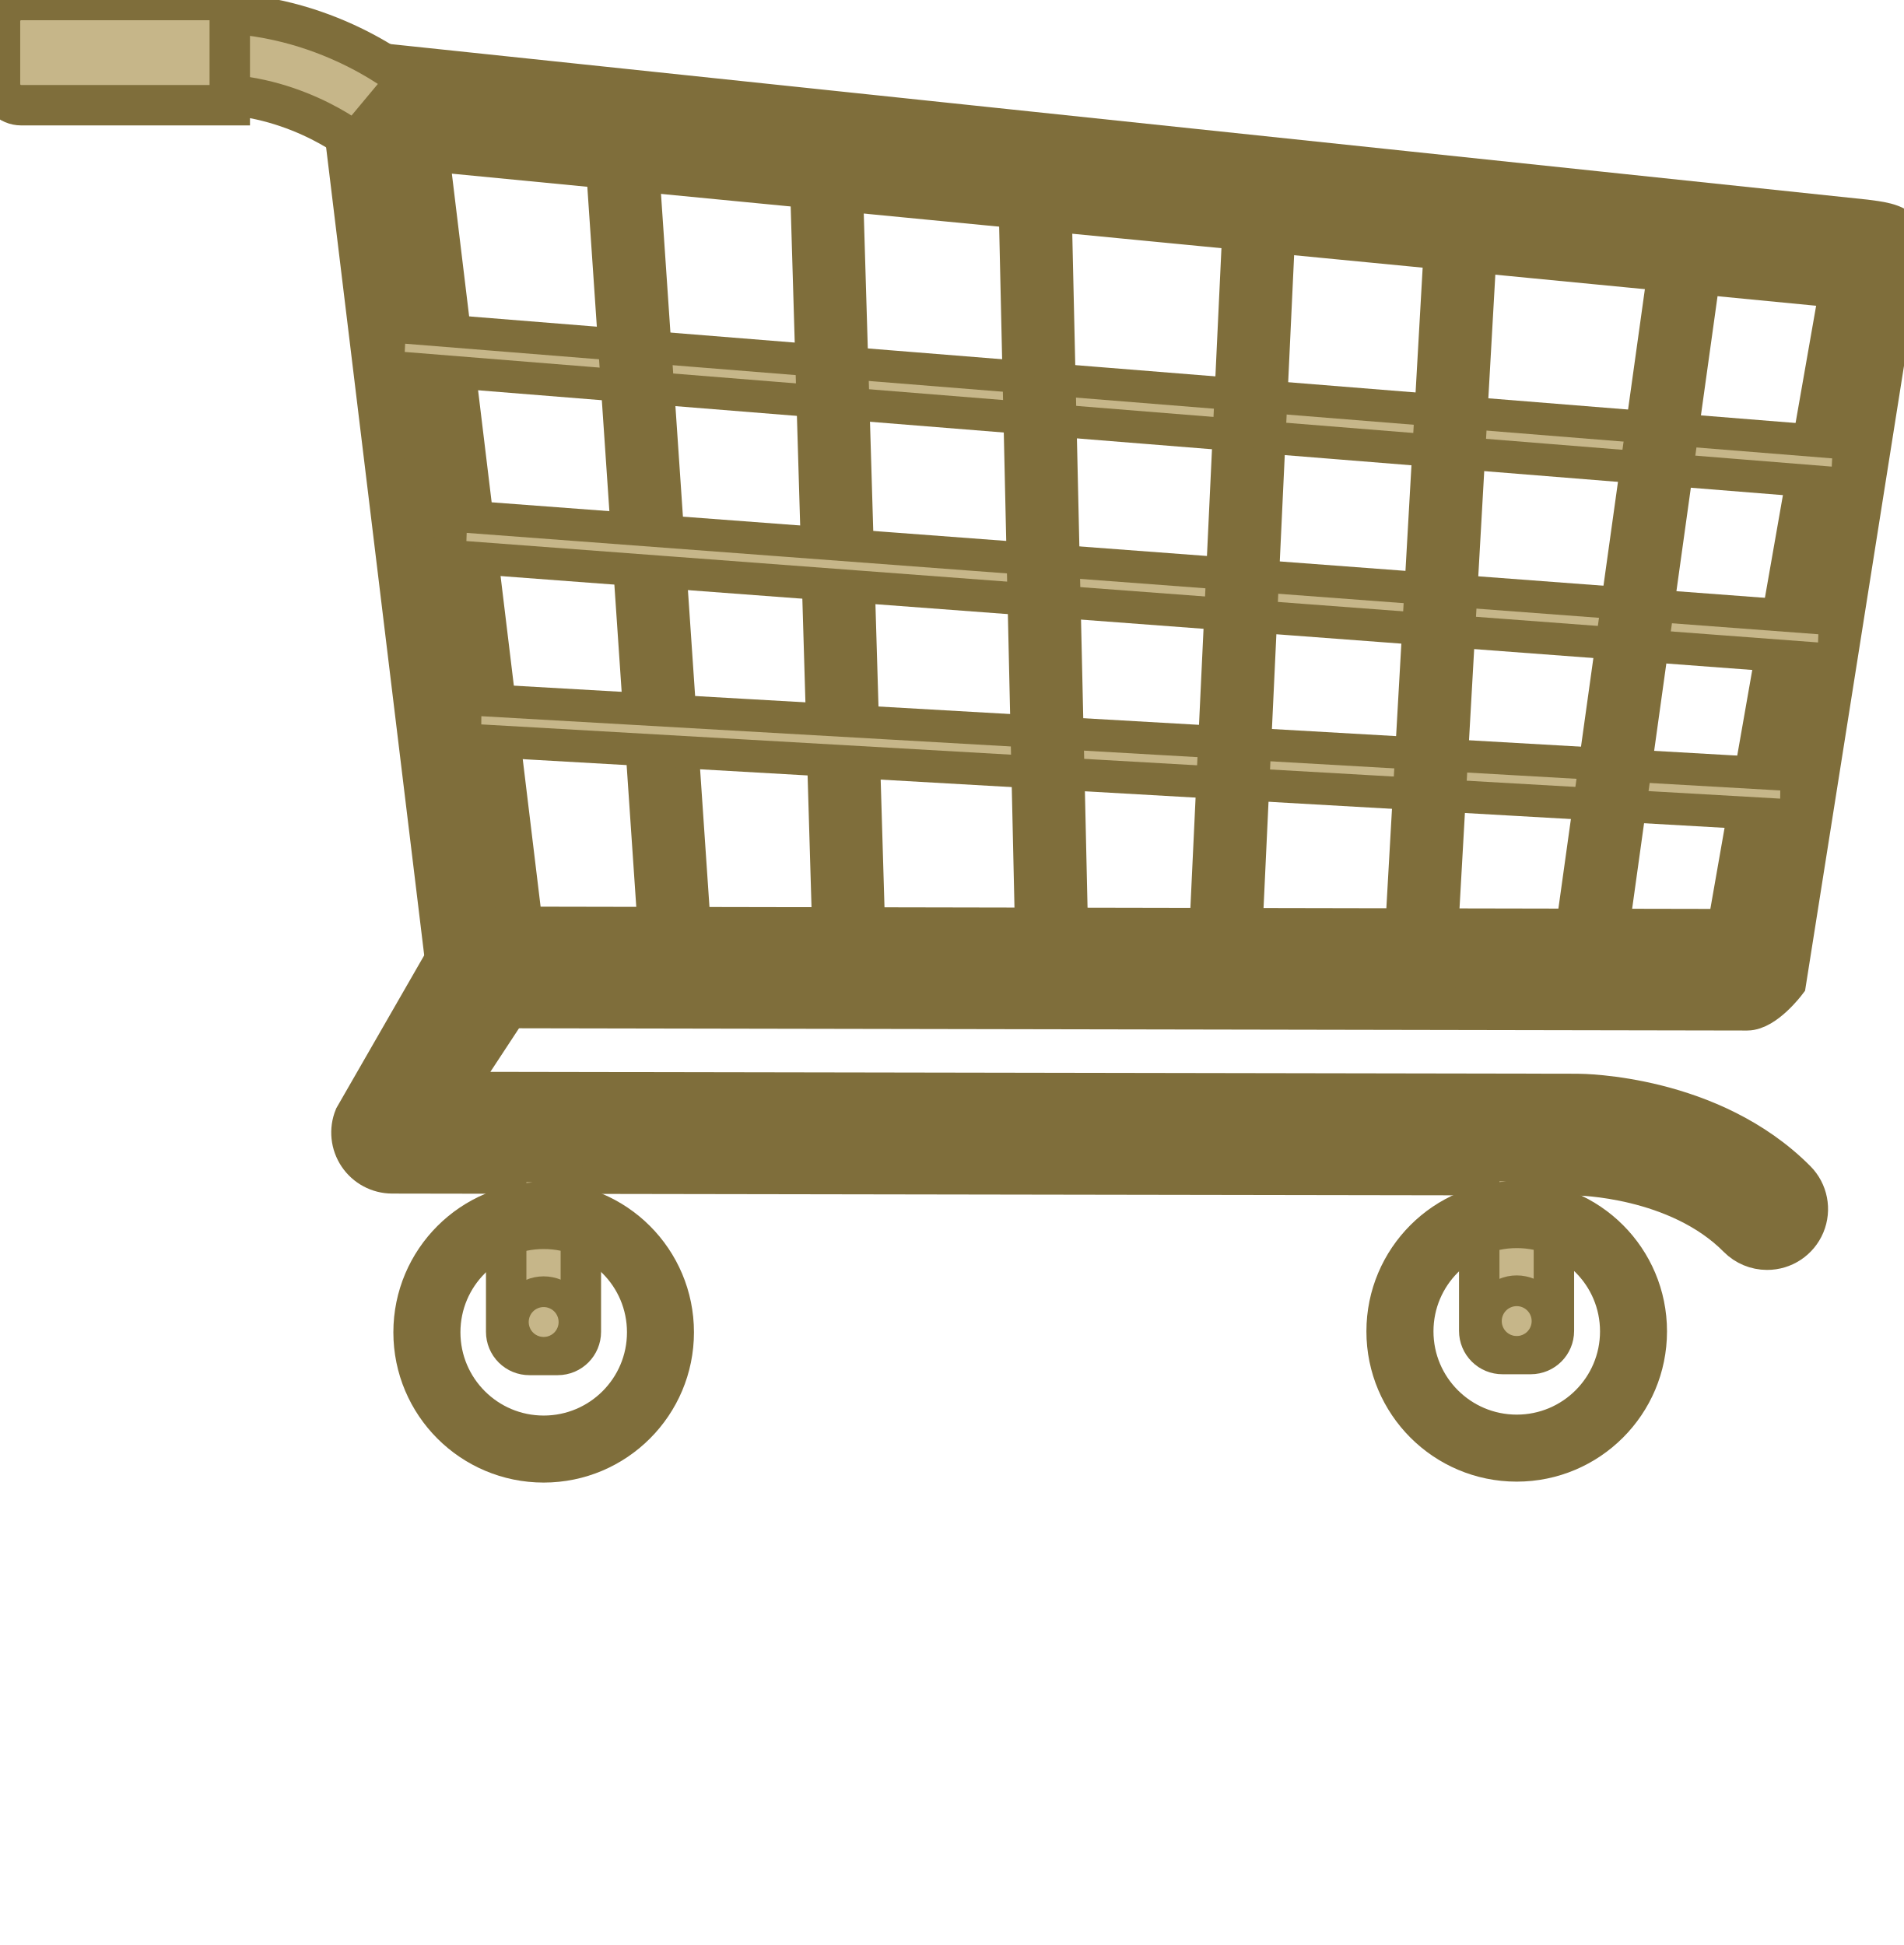
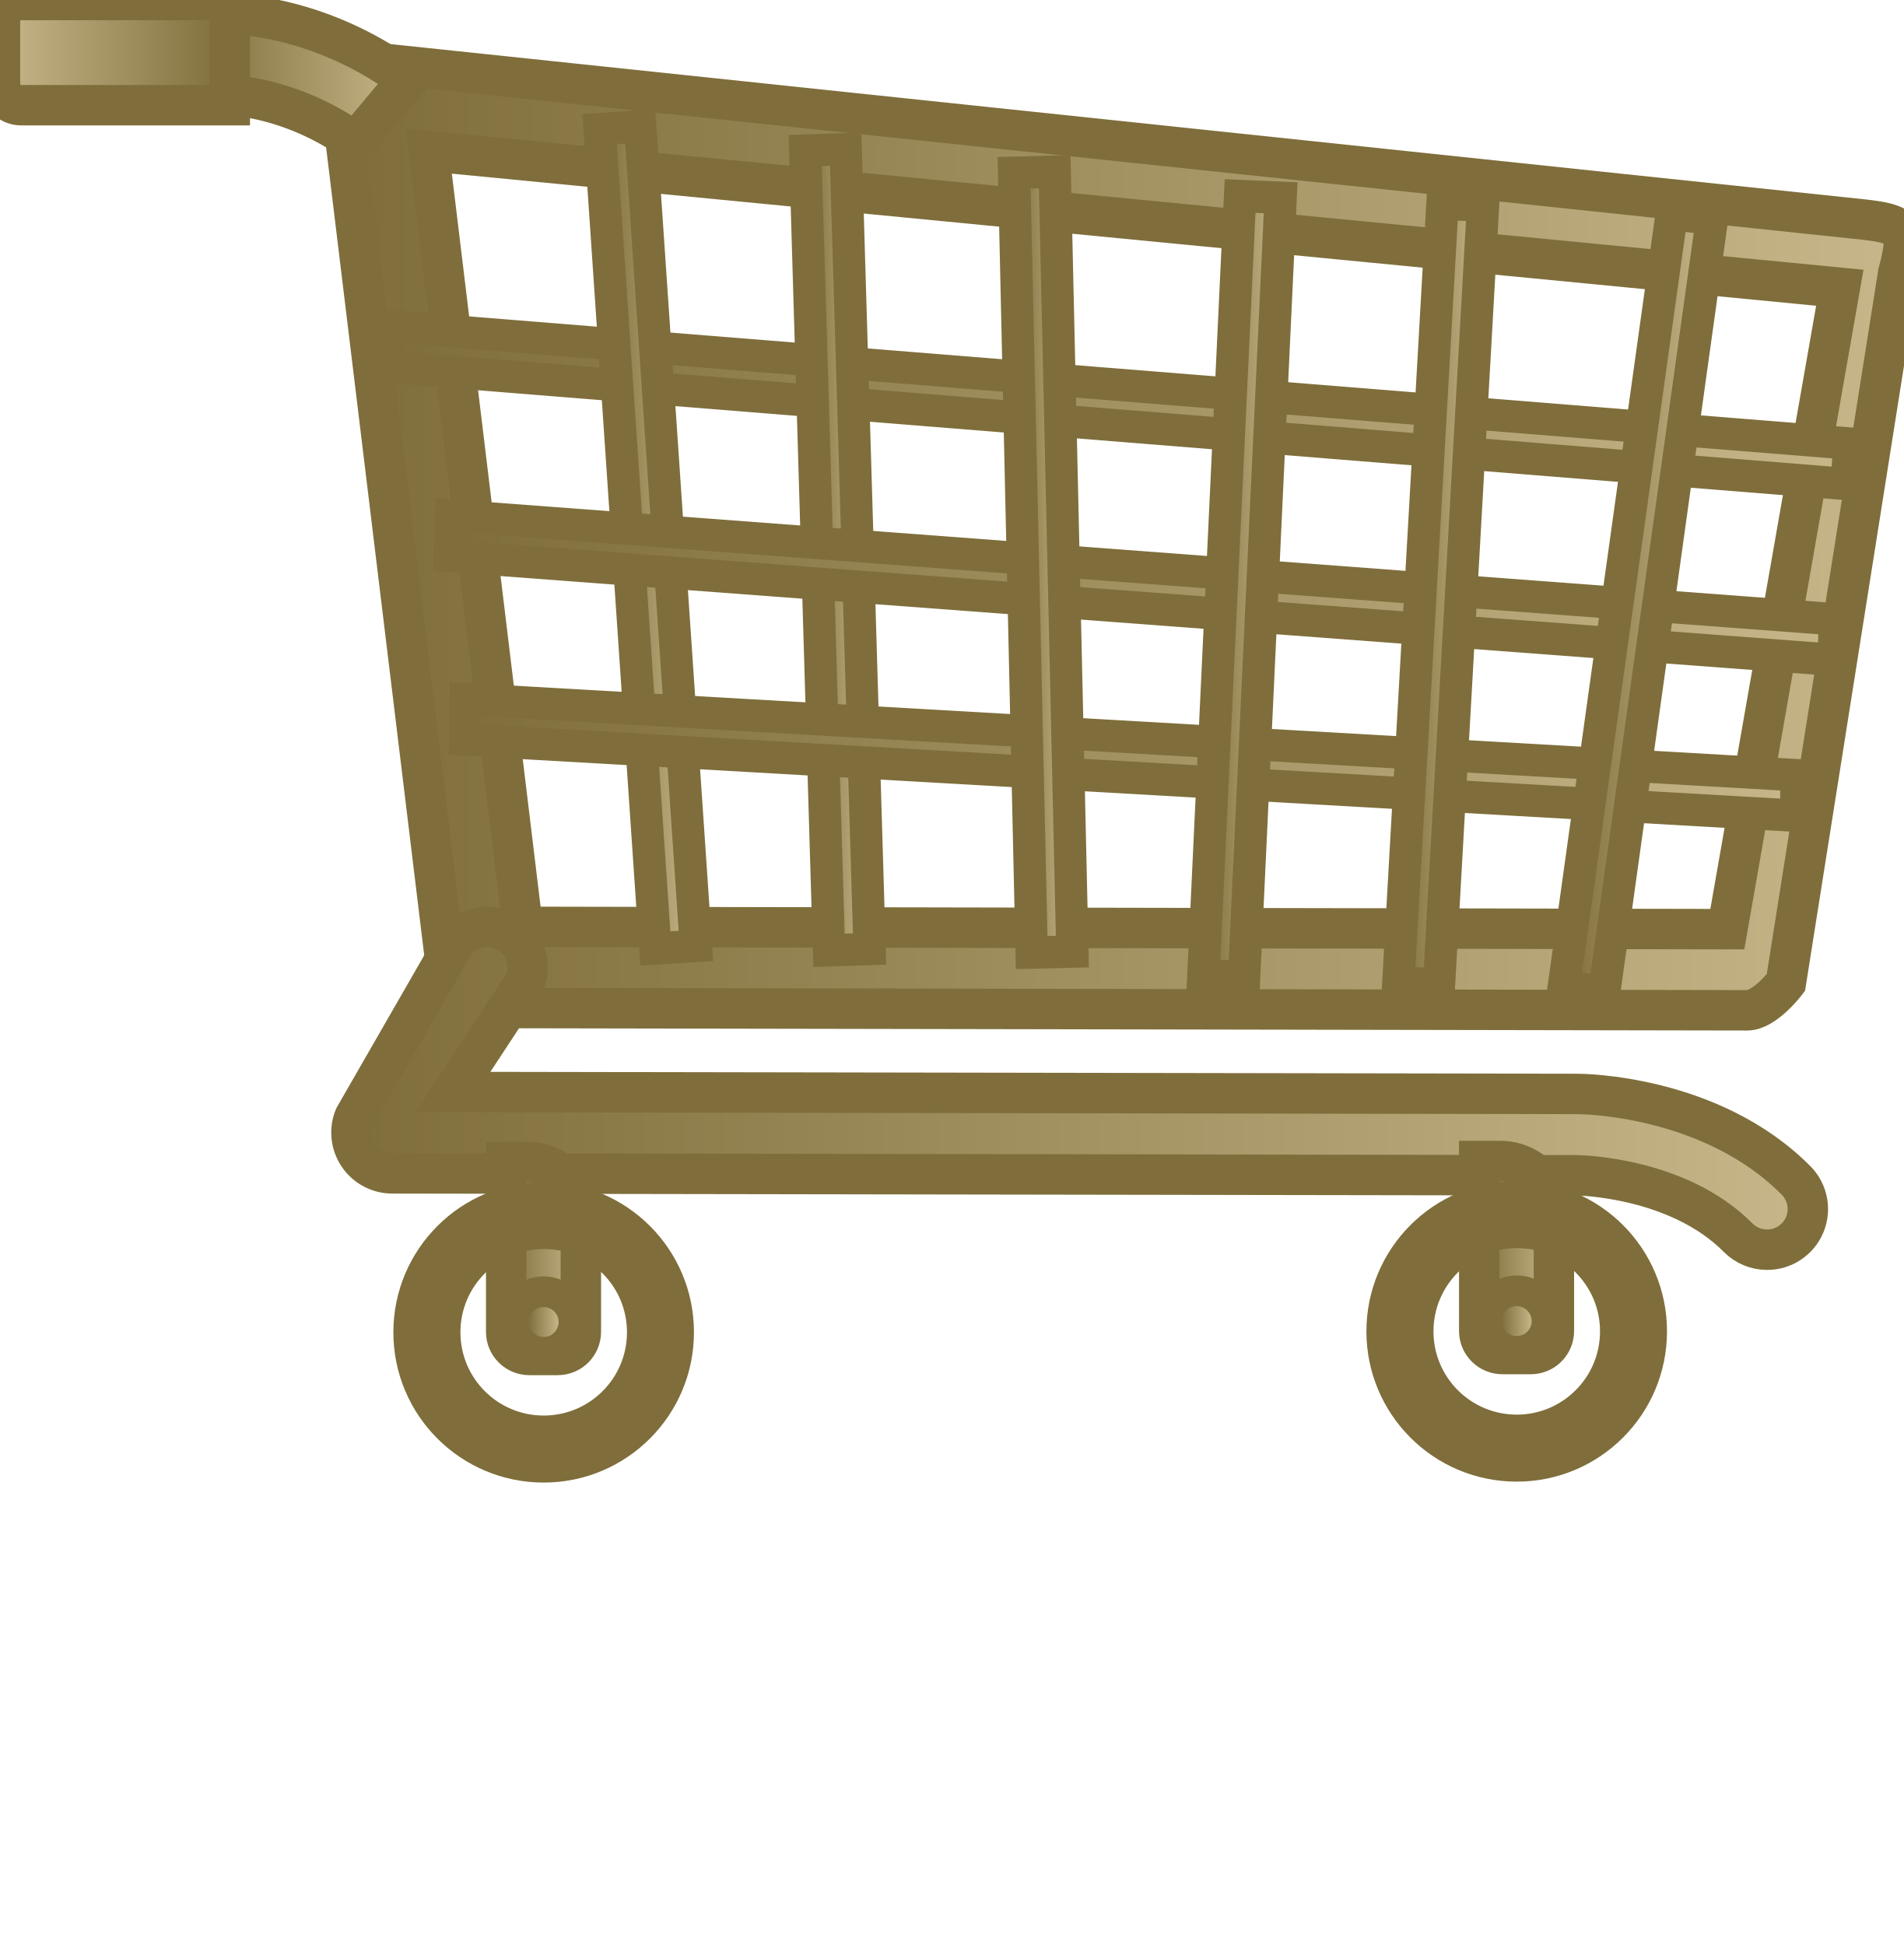
- <svg xmlns="http://www.w3.org/2000/svg" fill="#c6b689" stroke="#7F6E3B" stroke-width="15px" id="Layer_2" data-name="Layer 2" viewBox="0 0 471 481.21">
+ <svg xmlns="http://www.w3.org/2000/svg" fill="url(#linear2)" stroke="#7F6E3B" stroke-width="15px" id="Layer_2" data-name="Layer 2" viewBox="0 0 471 481.21">
  <defs>
    <style>.cls-1{font-size:45px;font-family:Roboto-Bold, Roboto;font-weight:700;}.cls-2{letter-spacing:-0.01em;}.cls-3{letter-spacing:0.01em;}</style>
+     <linearGradient id="linear2" x1="0%" y1="0%" x2="100%" y2="0%">
+       <stop offset="0%" stop-color="#7F6E3B" />
+       <stop offset="100%" stop-color="#c6b689" />
+     </linearGradient>
  </defs>
-   <path stroke-width="10px" d="M122.19,347.72,96.26,134.14A10,10,0,0,1,107.53,123L473.06,161.5c3,.41,7.56.76,9.23,3.26,1.32,2-1,9.87-1,9.87L453.49,350.25s-5.2,6.86-9.59,6.86l-311.71-.57A10,10,0,0,1,122.19,347.72ZM466.83,178.34l-349.06-33.8L141,336.46l298,.57Z" transform="translate(-11.7 -107.15)" style="&#10;    fill: #7F6E3B;&#10;" />
+   <path stroke-width="10px" d="M122.19,347.72,96.26,134.14A10,10,0,0,1,107.53,123L473.06,161.5c3,.41,7.56.76,9.23,3.26,1.32,2-1,9.87-1,9.87L453.49,350.25s-5.2,6.86-9.59,6.86l-311.71-.57A10,10,0,0,1,122.19,347.72ZM466.83,178.34l-349.06-33.8L141,336.46l298,.57Z" transform="translate(-11.7 -107.15)" />
  <path stroke-width="10px" d="M99.57,142.45,112.45,127c-.92-.76-22.43-18.35-53.17-16.51l1.26,20.06C83,129.18,99.42,142.28,99.57,142.45Z" transform="translate(-11.7 -107.15)" />
-   <path stroke-width="10px" d="M448.82,416.34A10.06,10.06,0,0,0,456,399.19c-21-21.14-52.83-21.39-54.13-21.39l-278.12-.48,17.74-27a10.05,10.05,0,0,0-18.59-7.67L99.38,383.56a10.1,10.1,0,0,0,9.32,13.89l293.13.48c.16,0,24.89.31,39.84,15.43A10.11,10.11,0,0,0,448.82,416.34Z" transform="translate(-11.7 -107.15)" style="&#10;    fill: #7F6E3B;&#10;" />
+   <path stroke-width="10px" d="M448.82,416.34A10.06,10.06,0,0,0,456,399.19c-21-21.14-52.83-21.39-54.13-21.39l-278.12-.48,17.74-27a10.05,10.05,0,0,0-18.59-7.67L99.38,383.56a10.1,10.1,0,0,0,9.32,13.89l293.13.48c.16,0,24.89.31,39.84,15.43A10.11,10.11,0,0,0,448.82,416.34Z" transform="translate(-11.7 -107.15)" />
  <polygon stroke-width="8px" points="456.91 119.76 457.44 109.73 96.44 80.72 95.93 90.75 456.91 119.76" />
-   <polygon stroke-width="8px" points="205.07 235.11 215.11 234.79 209.2 36.92 199.19 37.24 205.07 235.11" style="&#10;    fill: #7F6E3B;&#10;" />
-   <polygon stroke-width="8px" points="162.11 234.67 172.15 234.02 158.37 31.26 148.33 31.95 162.11 234.67" style="&#10;    fill: #7F6E3B;&#10;" />
+   <polygon stroke-width="8px" points="205.07 235.11 215.11 234.79 209.2 36.92 199.19 37.24 205.07 235.11" />
+   <polygon stroke-width="8px" points="162.11 234.67 172.15 234.02 158.37 31.26 148.33 31.95 162.11 234.67" />
  <path stroke-width="10px" d="M142.67,442.38h7a5.72,5.72,0,0,0,5.72-5.72V407.93a13.32,13.32,0,0,0-13.32-13.32h-5.15v42.05A5.72,5.72,0,0,0,142.67,442.38Z" transform="translate(-11.7 -107.15)" />
  <path stroke-width="10px" d="M11.7,107.15H63.29a5.25,5.25,0,0,1,5.25,5.25v15.53a5.25,5.25,0,0,1-5.25,5.25H11.7a0,0,0,0,1,0,0v-26A0,0,0,0,1,11.7,107.15Z" transform="translate(68.54 133.18) rotate(-180)" />
  <polygon stroke-width="8px" points="453.59 163.25 453.96 153.22 111.59 127.54 111.25 137.57 453.59 163.25" />
  <polygon stroke-width="8px" points="444.33 201.82 444.44 191.79 115.11 172.96 115.03 183 444.33 201.82" />
-   <polygon stroke-width="8px" points="265.28 235.44 260.91 42.47 250.87 42.74 255.21 235.67 265.28 235.44" style="&#10;    fill: #7F6E3B;&#10;" />
-   <polygon stroke-width="8px" points="307.77 241.73 316.8 48.93 306.77 48.5 297.7 241.26 307.77 241.73" style="&#10;    fill: #7F6E3B;&#10;" />
-   <polygon stroke-width="8px" points="355.98 243.6 366.87 50.9 356.84 50.37 345.92 243.04 355.98 243.6" style="&#10;    fill: #7F6E3B;&#10;" />
-   <polygon stroke-width="8px" points="396.85 245.4 423.5 54.23 413.55 52.88 386.87 244.01 396.85 245.4" style="&#10;    fill: #7F6E3B;&#10;" />
+   <polygon stroke-width="8px" points="265.28 235.44 260.91 42.47 250.87 42.74 255.21 235.67 265.28 235.44" />
+   <polygon stroke-width="8px" points="307.77 241.73 316.8 48.93 306.77 48.5 297.7 241.26 307.77 241.73" />
+   <polygon stroke-width="8px" points="355.98 243.6 366.87 50.9 356.84 50.37 345.92 243.04 355.98 243.6" />
+   <polygon stroke-width="8px" points="396.85 245.4 423.5 54.23 413.55 52.88 386.87 244.01 396.85 245.4" />
  <path stroke-width="10px" d="M146.2,404.59a32.18,32.18,0,1,0,32.17,32.18A32.16,32.16,0,0,0,146.2,404.59Zm0,57.78a25.6,25.6,0,1,1,25.6-25.6A25.6,25.6,0,0,1,146.2,462.37Z" transform="translate(-11.7 -107.15)" />
  <circle cx="134.49" cy="327.08" r="3.8" />
  <path stroke-width="10px" d="M383.38,442.15h7a5.72,5.72,0,0,0,5.72-5.72V407.71a13.32,13.32,0,0,0-13.32-13.32h-5.15v42.05A5.72,5.72,0,0,0,383.38,442.15Z" transform="translate(-11.7 -107.15)" />
  <path stroke-width="10px" d="M386.91,404.36a32.18,32.18,0,1,0,32.17,32.18A32.16,32.16,0,0,0,386.91,404.36Zm0,57.78a25.6,25.6,0,1,1,25.6-25.6A25.6,25.6,0,0,1,386.91,462.14Z" transform="translate(-11.7 -107.15)" />
  <circle cx="375.2" cy="326.85" r="3.8" />
</svg>
